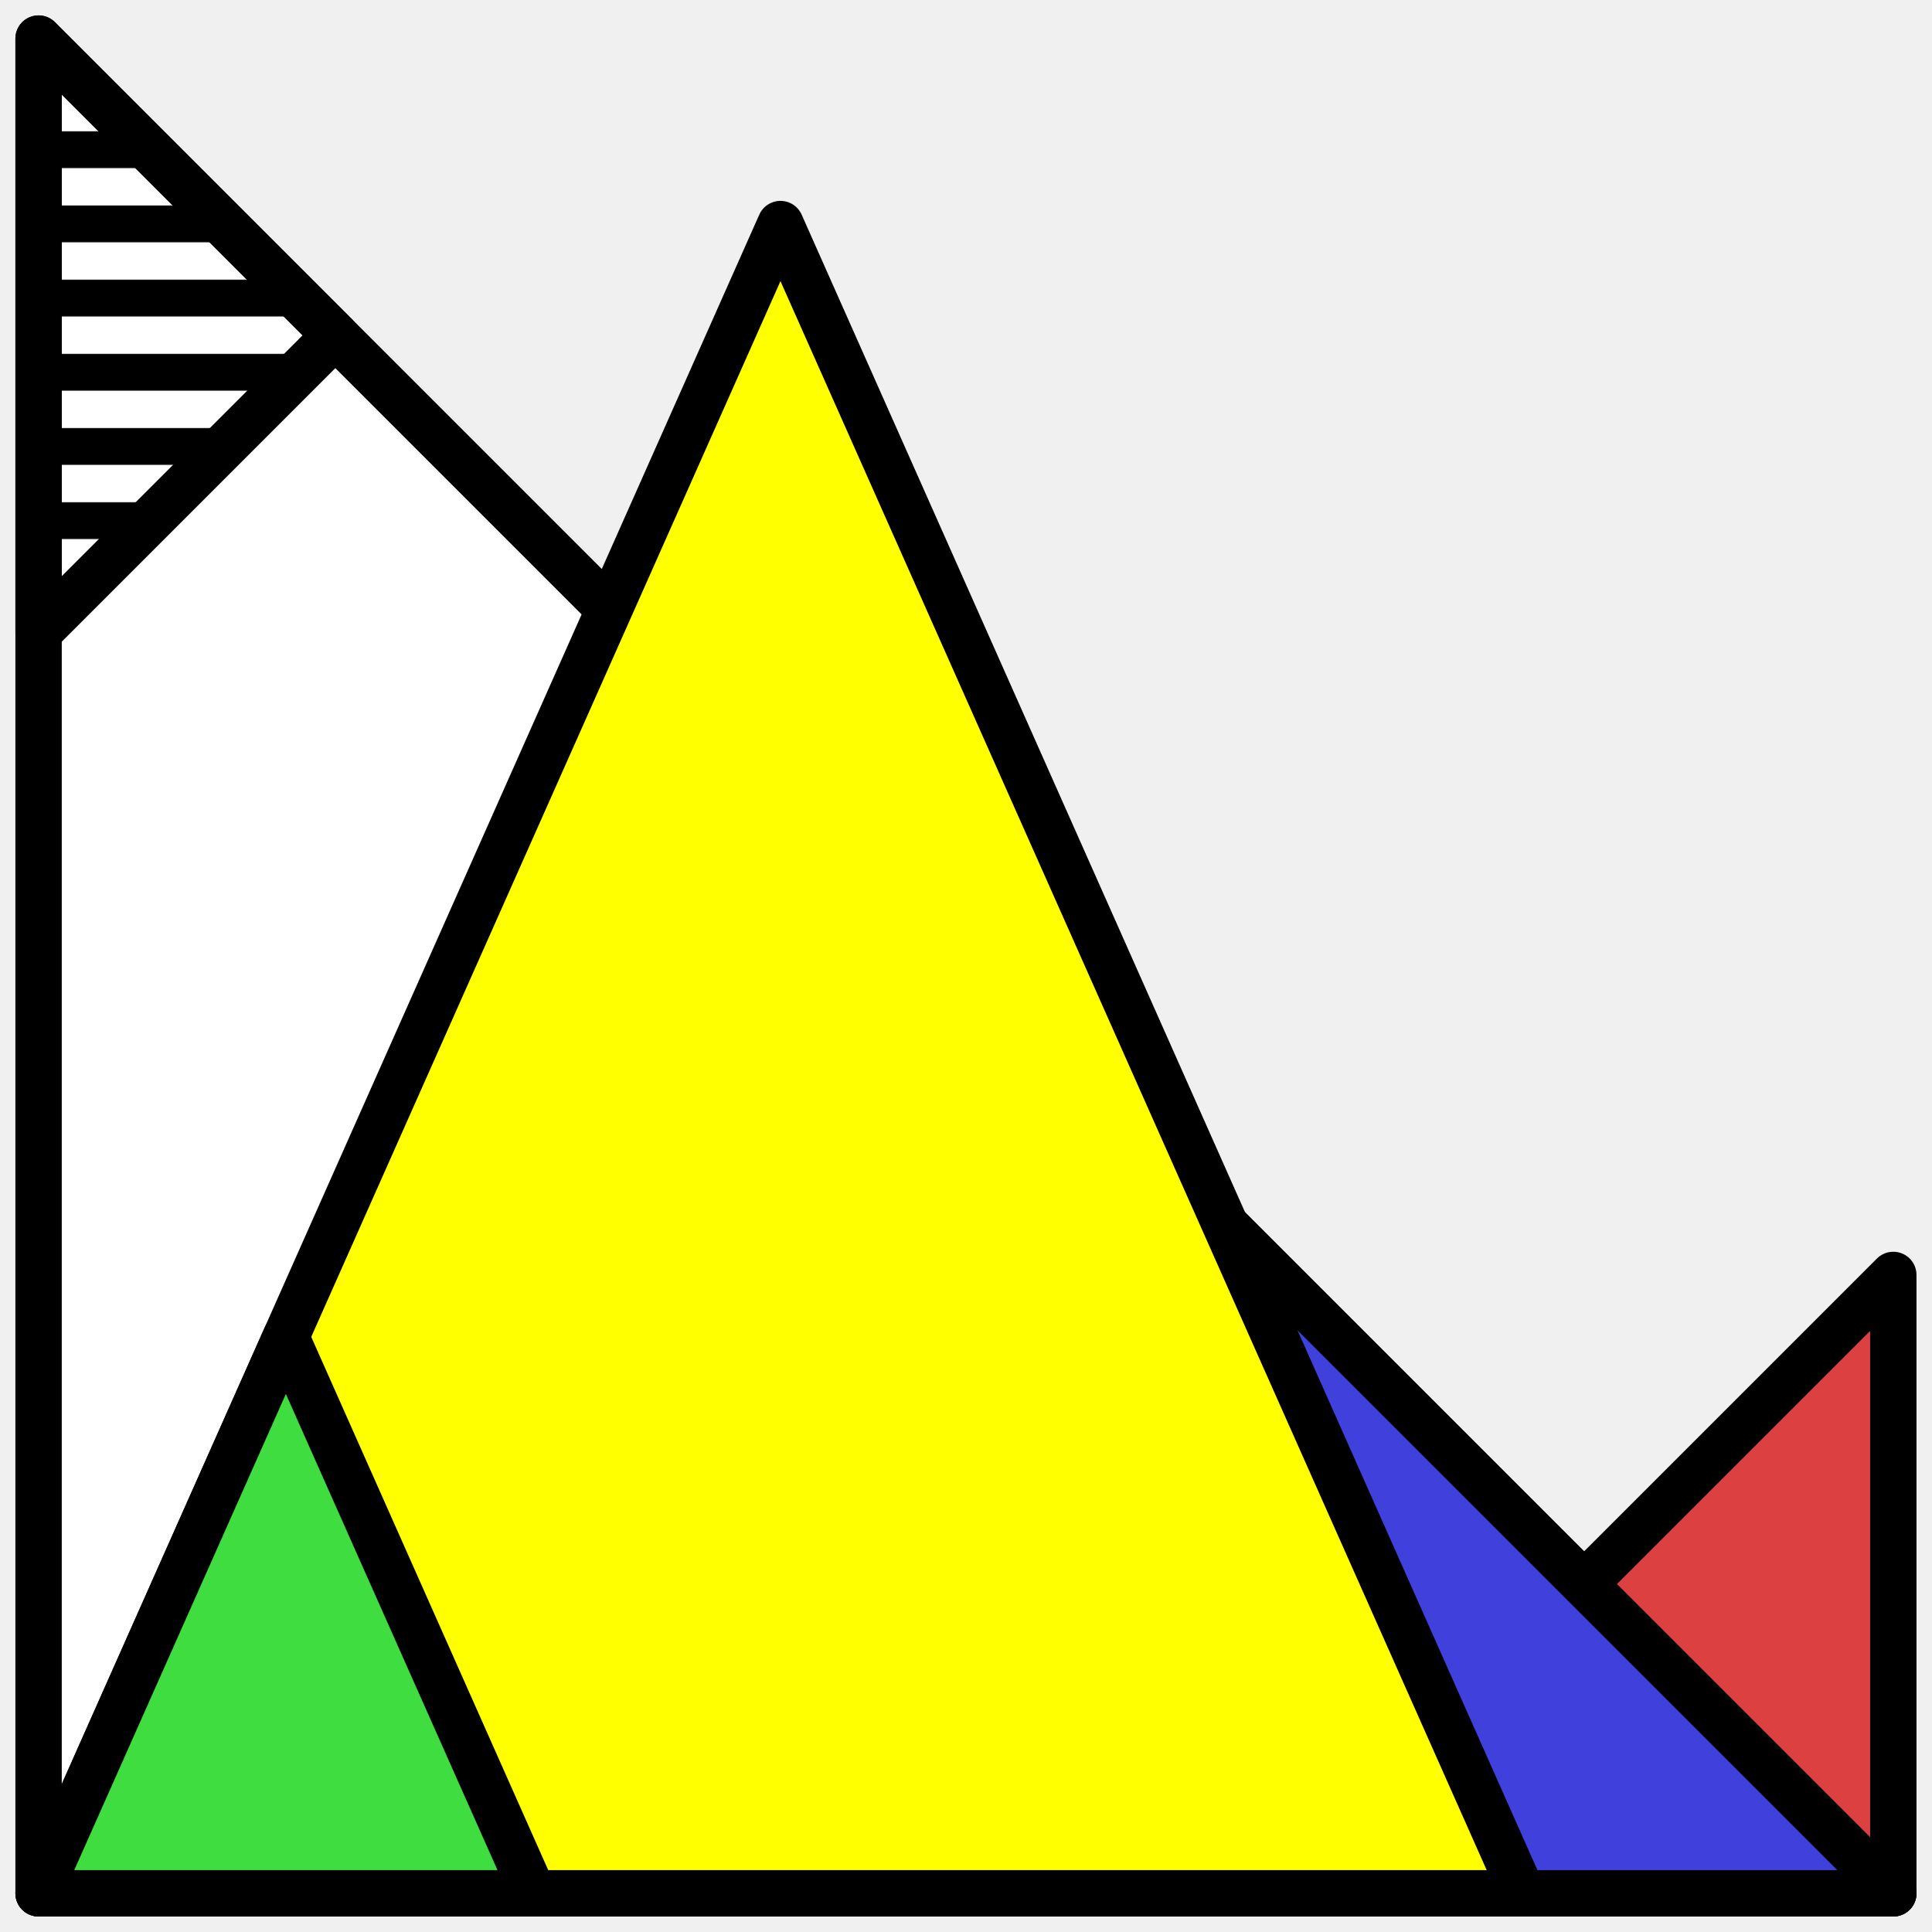
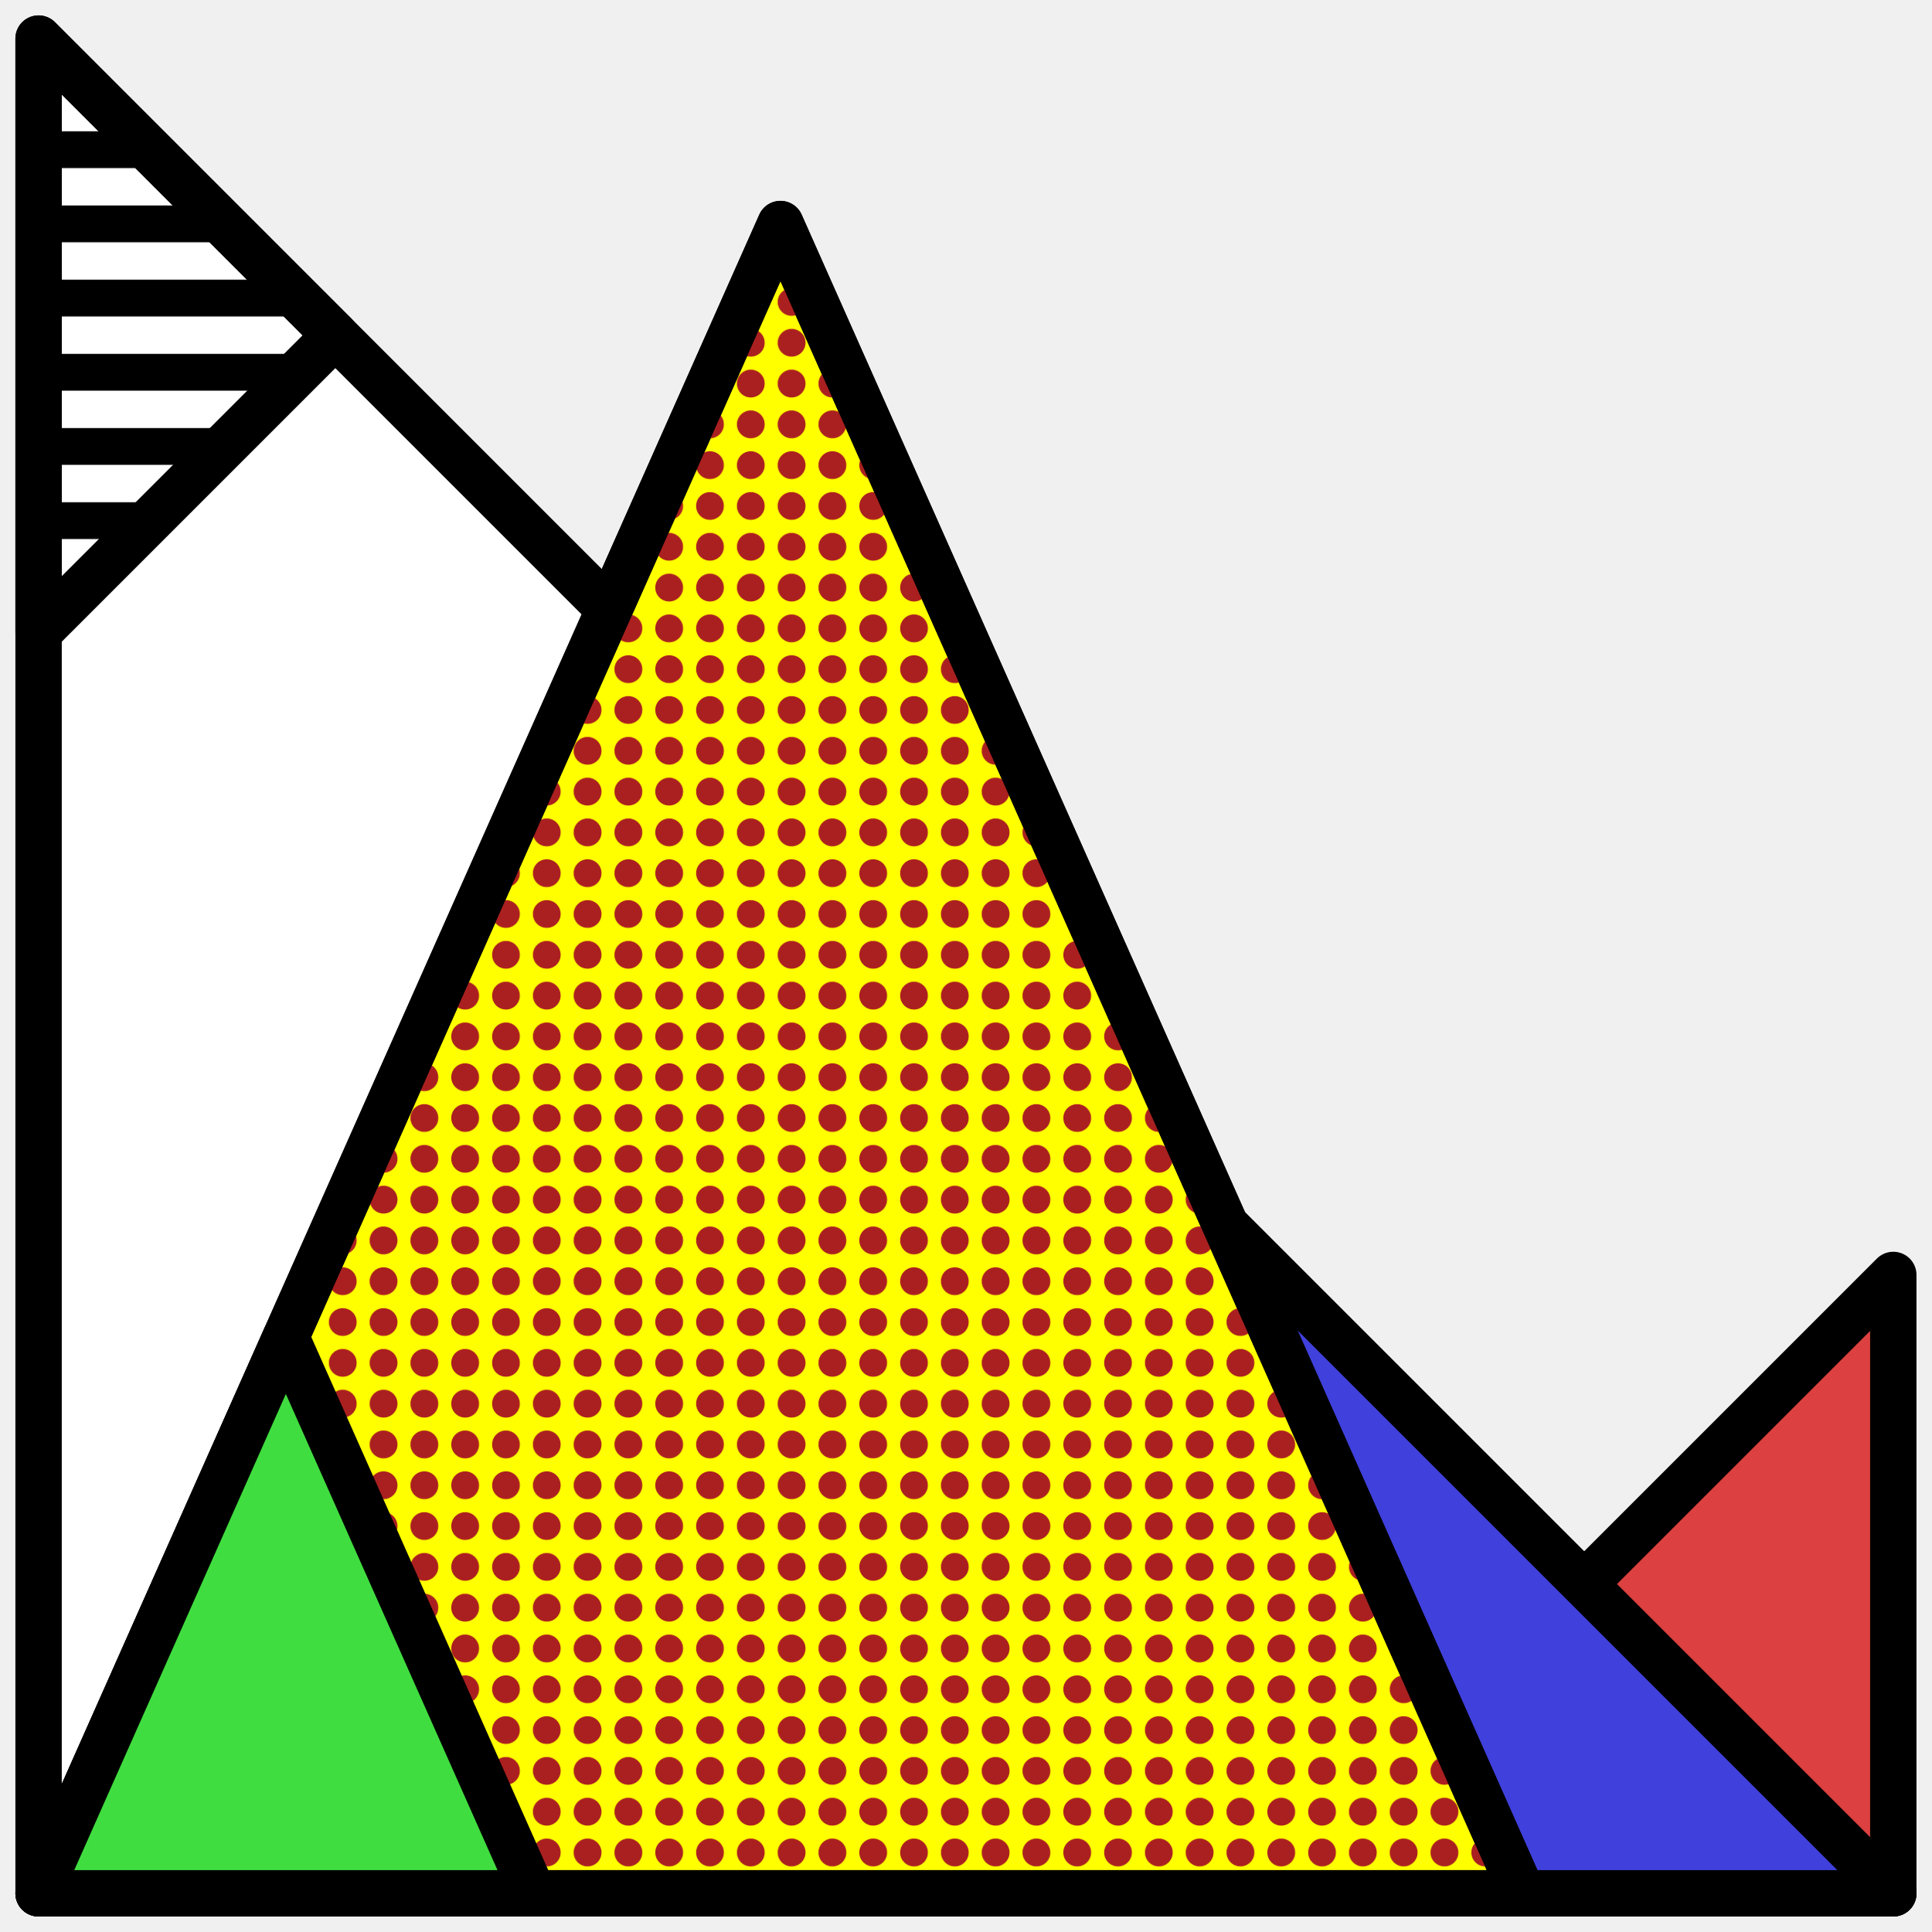
<svg xmlns="http://www.w3.org/2000/svg" viewBox="0 0 100 100" id="imperfect_icon">
  <defs>
    <pattern id="stripes" patternUnits="userSpaceOnUse" width="4" height="4">
      <rect x="0" y="1" width="4" height="1.98" fill="#000000" />
+     </pattern>
+     <pattern id="dots-red" patternUnits="userSpaceOnUse" width="2.2" height="2.2">
+       <circle cx="1" cy="1" r="0.75" fill="#aa2020" />
    </pattern>
  </defs>
  <g stroke="#000000" stroke-linecap="butt" stroke-linejoin="round" stroke-width="2.5" transform="scale(0.96, 0.96) translate(2.08, 2.08)">
    <path d="M 100 100 L 66.66 100 L 100 66.66 Z" fill="#dd4040" />
    <path d="M 0 100 L 100 100 L 0 0 Z" fill="#ffffff" />
    <path d="M 100 100 L 50 50 L 50 100 Z" fill="#4040dd" />
    <path d="M 0 0 L 0 32 L 16 16 Z" fill="url(#stripes)" />
    <path d="M 0 100 L 80 100 L 40 10 Z" fill="#ffff00" />
+     <path d="M 0 100 L 80 100 L 40 10 Z" fill="url(#dots-red)" />
    <path d="M 0 100 L 26.666 100 L 13.333 70 Z" fill="#40dd40" />
  </g>
</svg>
